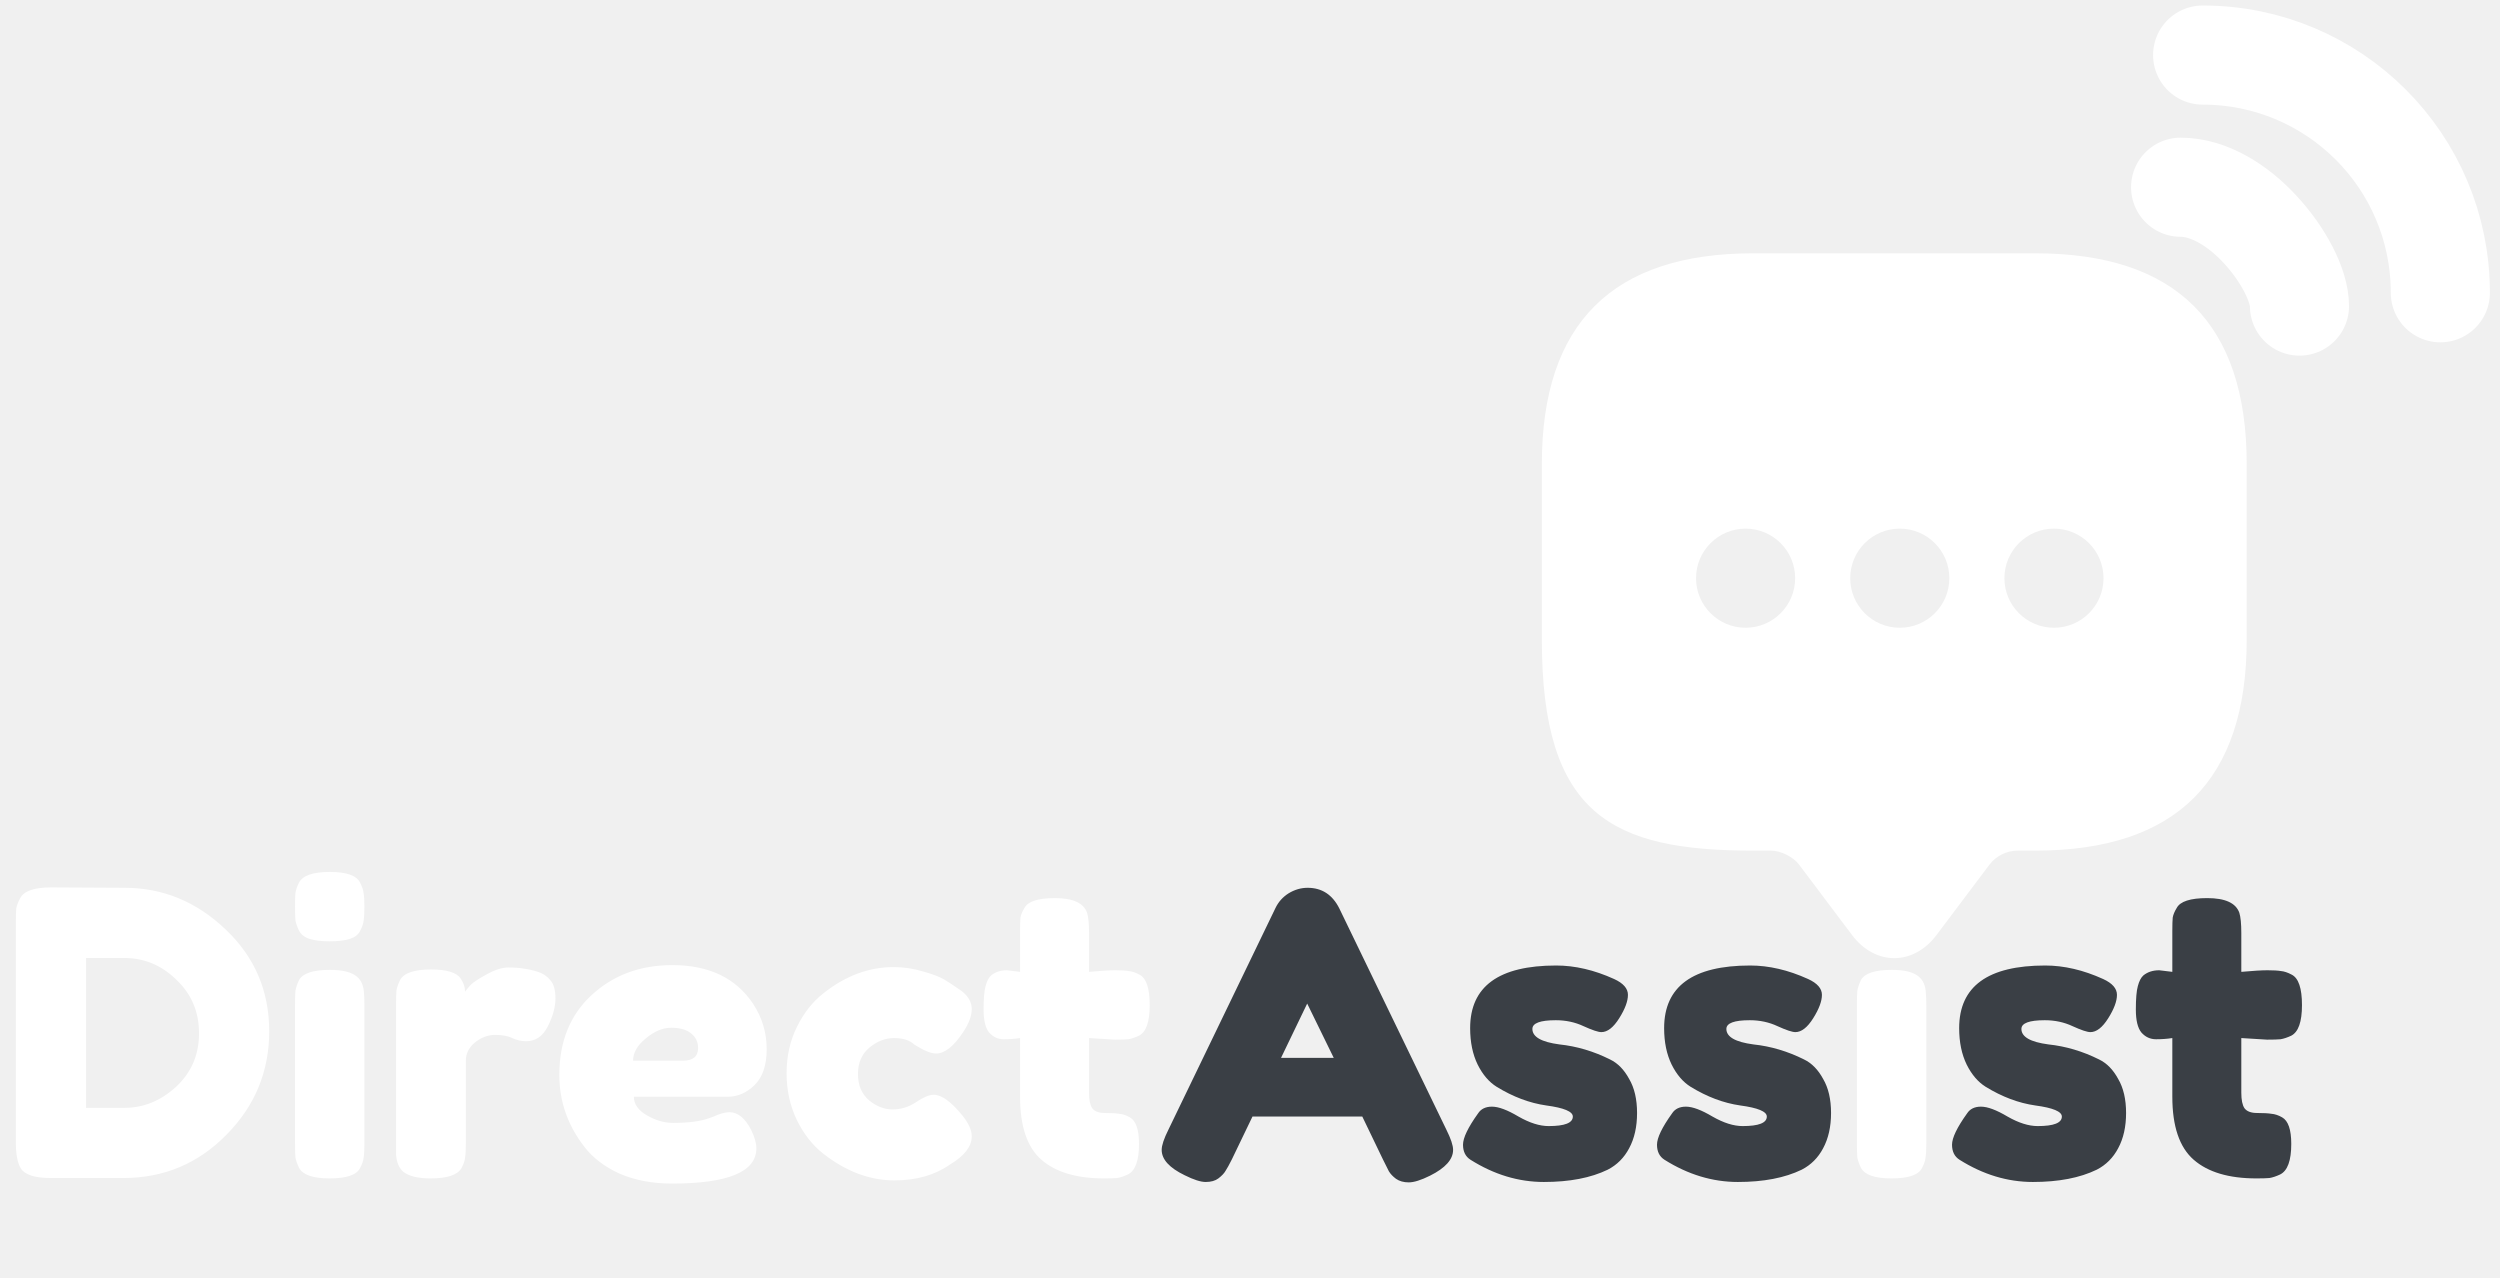
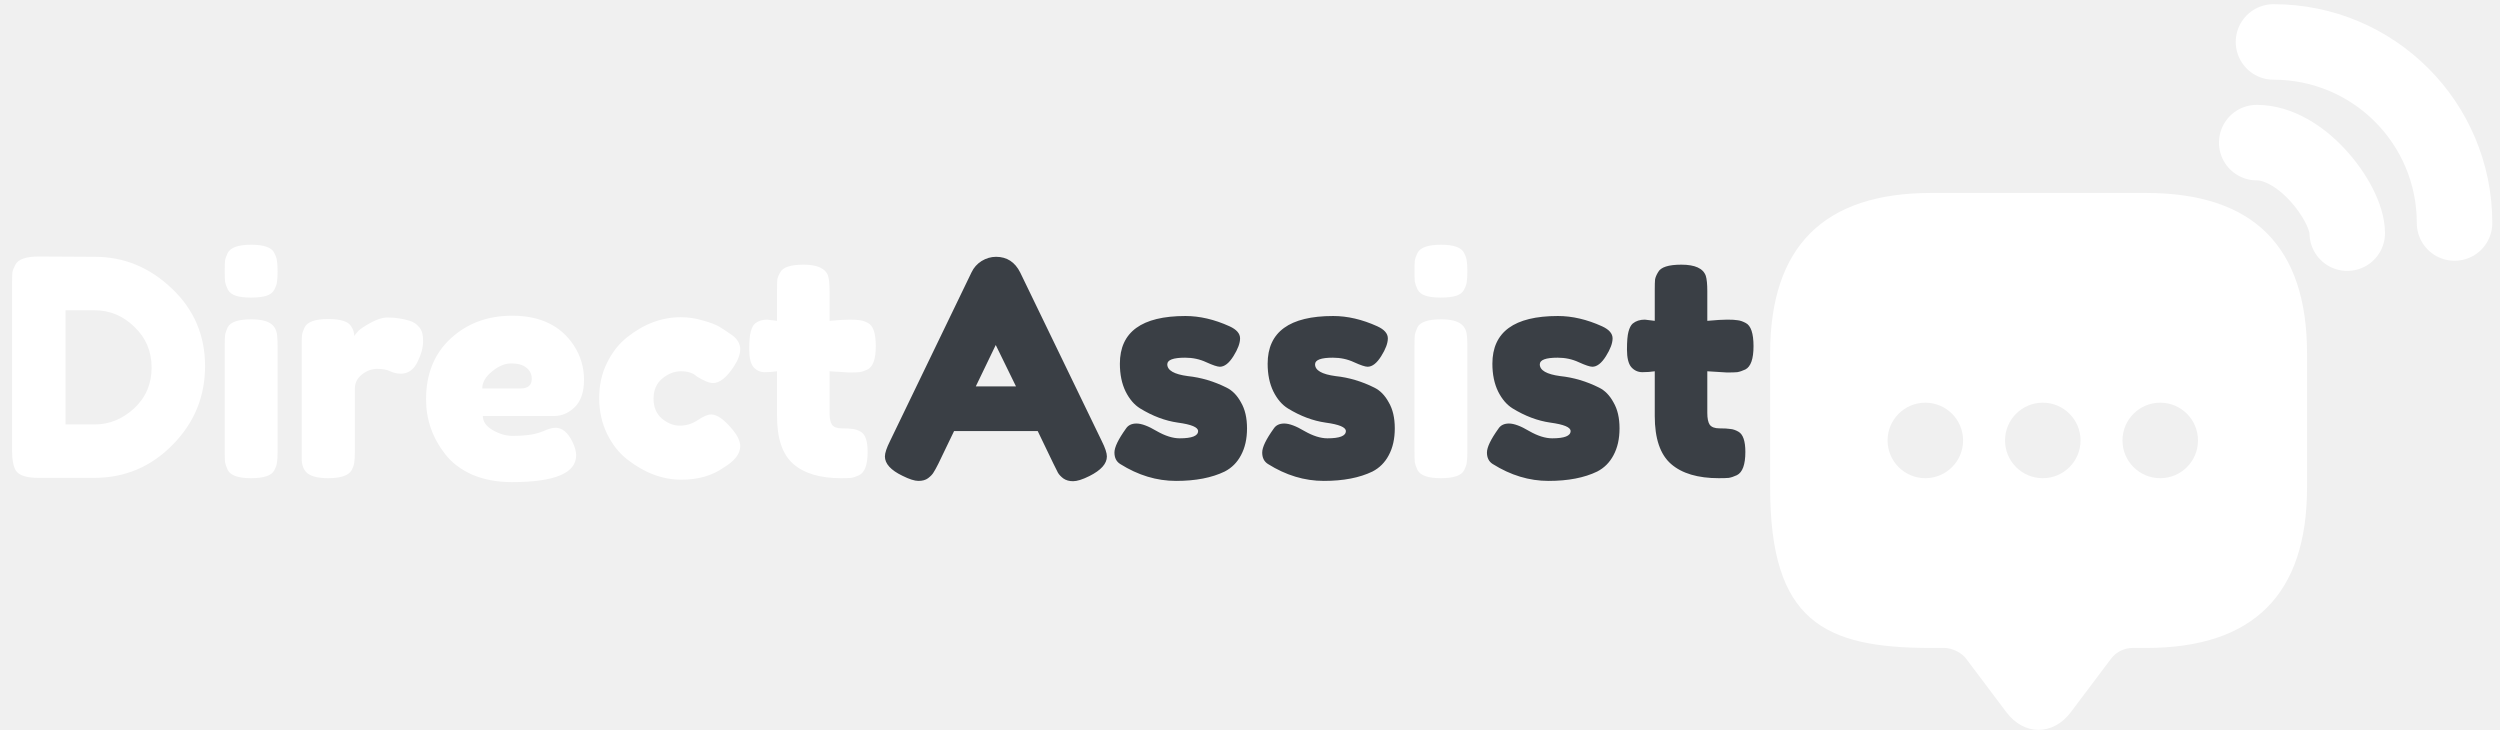
- <svg xmlns="http://www.w3.org/2000/svg" width="227" height="116" viewBox="0 0 227 116" fill="none">
-   <path d="M208.792 27.792C208.792 25.942 207.343 23.105 205.184 20.793C203.211 18.665 200.59 17 198 17" stroke="white" stroke-width="9" stroke-linecap="round" stroke-linejoin="round" />
-   <path d="M221.583 26.583C221.583 14.651 211.933 5 200 5" stroke="white" stroke-width="9" stroke-linecap="round" stroke-linejoin="round" />
-   <path d="M4.644 80.576L11.304 80.612C14.784 80.612 17.844 81.872 20.484 84.392C23.124 86.888 24.444 89.972 24.444 93.644C24.444 97.292 23.148 100.424 20.556 103.04C17.988 105.656 14.868 106.964 11.196 106.964H4.608C3.144 106.964 2.232 106.664 1.872 106.064C1.584 105.56 1.44 104.792 1.44 103.76V83.744C1.44 83.168 1.452 82.748 1.476 82.484C1.524 82.22 1.644 81.908 1.836 81.548C2.172 80.9 3.108 80.576 4.644 80.576ZM11.304 100.592C13.032 100.592 14.592 99.956 15.984 98.684C17.376 97.388 18.072 95.768 18.072 93.824C18.072 91.88 17.388 90.26 16.02 88.964C14.676 87.644 13.092 86.984 11.268 86.984H7.812V100.592H11.304ZM26.788 91.196C26.788 90.644 26.8 90.236 26.824 89.972C26.872 89.684 26.98 89.36 27.148 89C27.484 88.376 28.42 88.064 29.956 88.064C31.108 88.064 31.924 88.268 32.404 88.676C32.812 89.012 33.028 89.528 33.052 90.224C33.076 90.464 33.088 90.812 33.088 91.268V103.868C33.088 104.42 33.064 104.84 33.016 105.128C32.992 105.392 32.884 105.704 32.692 106.064C32.38 106.688 31.456 107 29.92 107C28.408 107 27.484 106.676 27.148 106.028C26.98 105.668 26.872 105.356 26.824 105.092C26.8 104.828 26.788 104.408 26.788 103.832V91.196ZM32.692 84.536C32.524 84.872 32.212 85.112 31.756 85.256C31.3 85.4 30.688 85.472 29.92 85.472C29.176 85.472 28.576 85.4 28.12 85.256C27.664 85.112 27.34 84.86 27.148 84.5C26.98 84.14 26.872 83.828 26.824 83.564C26.8 83.276 26.788 82.856 26.788 82.304C26.788 81.752 26.8 81.344 26.824 81.08C26.872 80.792 26.98 80.48 27.148 80.144C27.484 79.496 28.42 79.172 29.956 79.172C31.468 79.172 32.38 79.496 32.692 80.144C32.884 80.504 32.992 80.828 33.016 81.116C33.064 81.38 33.088 81.788 33.088 82.34C33.088 82.892 33.064 83.312 33.016 83.6C32.992 83.864 32.884 84.176 32.692 84.536ZM48.851 88.244C49.307 88.388 49.679 88.64 49.967 89C50.279 89.336 50.435 89.888 50.435 90.656C50.435 91.424 50.207 92.264 49.751 93.176C49.295 94.088 48.635 94.544 47.771 94.544C47.339 94.544 46.919 94.448 46.511 94.256C46.127 94.064 45.611 93.968 44.963 93.968C44.315 93.968 43.703 94.196 43.127 94.652C42.575 95.108 42.299 95.66 42.299 96.308V103.868C42.299 104.42 42.275 104.84 42.227 105.128C42.203 105.392 42.095 105.704 41.903 106.064C41.543 106.688 40.607 107 39.095 107C37.943 107 37.115 106.796 36.611 106.388C36.227 106.052 36.011 105.536 35.963 104.84C35.963 104.6 35.963 104.252 35.963 103.796V91.16C35.963 90.608 35.975 90.2 35.999 89.936C36.047 89.648 36.155 89.336 36.323 89C36.659 88.352 37.595 88.028 39.131 88.028C40.571 88.028 41.471 88.304 41.831 88.856C42.095 89.24 42.227 89.636 42.227 90.044C42.347 89.876 42.515 89.672 42.731 89.432C42.971 89.192 43.463 88.868 44.207 88.46C44.951 88.052 45.599 87.848 46.151 87.848C46.727 87.848 47.207 87.884 47.591 87.956C47.975 88.004 48.395 88.1 48.851 88.244ZM69.615 95.264C69.615 96.728 69.243 97.82 68.499 98.54C67.779 99.236 66.975 99.584 66.087 99.584H57.555C57.555 100.256 57.951 100.82 58.743 101.276C59.535 101.732 60.327 101.96 61.119 101.96C62.511 101.96 63.603 101.816 64.395 101.528L64.791 101.384C65.367 101.12 65.847 100.988 66.231 100.988C66.999 100.988 67.659 101.528 68.211 102.608C68.523 103.256 68.679 103.808 68.679 104.264C68.679 106.4 66.123 107.468 61.011 107.468C59.235 107.468 57.651 107.168 56.259 106.568C54.891 105.944 53.823 105.128 53.055 104.12C51.543 102.176 50.787 100.004 50.787 97.604C50.787 94.58 51.759 92.168 53.703 90.368C55.671 88.544 58.119 87.632 61.047 87.632C64.383 87.632 66.831 88.808 68.391 91.16C69.207 92.408 69.615 93.776 69.615 95.264ZM62.019 96.308C62.931 96.308 63.387 95.924 63.387 95.156C63.387 94.604 63.171 94.16 62.739 93.824C62.331 93.488 61.731 93.32 60.939 93.32C60.171 93.32 59.403 93.644 58.635 94.292C57.867 94.916 57.483 95.588 57.483 96.308H62.019ZM77.903 97.532C77.903 98.54 78.239 99.332 78.911 99.908C79.583 100.46 80.291 100.736 81.035 100.736C81.803 100.736 82.511 100.52 83.159 100.088C83.831 99.632 84.371 99.404 84.779 99.404C85.499 99.404 86.375 100.04 87.407 101.312C87.959 102.008 88.235 102.632 88.235 103.184C88.235 104.096 87.575 104.948 86.255 105.74C84.887 106.7 83.207 107.18 81.215 107.18C78.983 107.18 76.835 106.376 74.771 104.768C73.787 104 72.983 102.98 72.359 101.708C71.735 100.412 71.423 98.996 71.423 97.46C71.423 95.9 71.735 94.496 72.359 93.248C72.983 91.976 73.787 90.956 74.771 90.188C76.763 88.604 78.887 87.812 81.143 87.812C82.055 87.812 82.943 87.944 83.807 88.208C84.671 88.448 85.307 88.688 85.715 88.928L86.291 89.288C86.723 89.576 87.059 89.804 87.299 89.972C87.923 90.452 88.235 91.004 88.235 91.628C88.235 92.228 87.983 92.912 87.479 93.68C86.615 95 85.787 95.66 84.995 95.66C84.539 95.66 83.891 95.396 83.051 94.868C82.619 94.46 81.995 94.256 81.179 94.256C80.387 94.256 79.643 94.544 78.947 95.12C78.251 95.696 77.903 96.5 77.903 97.532ZM101.226 94.4L98.885 94.256V99.224C98.885 99.872 98.981 100.34 99.174 100.628C99.389 100.916 99.773 101.06 100.326 101.06C100.902 101.06 101.334 101.084 101.622 101.132C101.934 101.156 102.258 101.264 102.594 101.456C103.146 101.768 103.422 102.572 103.422 103.868C103.422 105.38 103.086 106.304 102.414 106.64C102.054 106.808 101.73 106.916 101.442 106.964C101.178 106.988 100.782 107 100.254 107C97.757 107 95.862 106.436 94.566 105.308C93.269 104.18 92.621 102.272 92.621 99.584V94.256C92.165 94.328 91.674 94.364 91.145 94.364C90.618 94.364 90.174 94.16 89.814 93.752C89.478 93.344 89.309 92.648 89.309 91.664C89.309 90.68 89.37 89.972 89.49 89.54C89.609 89.084 89.778 88.76 89.993 88.568C90.377 88.256 90.858 88.1 91.433 88.1L92.621 88.244V84.536C92.621 83.984 92.633 83.576 92.657 83.312C92.706 83.048 92.826 82.76 93.017 82.448C93.329 81.848 94.254 81.548 95.79 81.548C97.421 81.548 98.394 81.992 98.706 82.88C98.826 83.264 98.885 83.876 98.885 84.716V88.244C99.942 88.148 100.734 88.1 101.262 88.1C101.814 88.1 102.222 88.124 102.486 88.172C102.774 88.196 103.098 88.304 103.458 88.496C104.082 88.808 104.394 89.732 104.394 91.268C104.394 92.78 104.07 93.704 103.422 94.04C103.062 94.208 102.738 94.316 102.45 94.364C102.186 94.388 101.778 94.4 101.226 94.4ZM168.608 91.196C168.608 90.644 168.62 90.236 168.644 89.972C168.692 89.684 168.8 89.36 168.968 89C169.304 88.376 170.24 88.064 171.776 88.064C172.928 88.064 173.744 88.268 174.224 88.676C174.632 89.012 174.848 89.528 174.872 90.224C174.896 90.464 174.908 90.812 174.908 91.268V103.868C174.908 104.42 174.884 104.84 174.836 105.128C174.812 105.392 174.704 105.704 174.512 106.064C174.2 106.688 173.276 107 171.74 107C170.228 107 169.304 106.676 168.968 106.028C168.8 105.668 168.692 105.356 168.644 105.092C168.62 104.828 168.608 104.408 168.608 103.832V91.196ZM174.512 84.536C174.344 84.872 174.032 85.112 173.576 85.256C173.12 85.4 172.508 85.472 171.74 85.472C170.996 85.472 170.396 85.4 169.94 85.256C169.484 85.112 169.16 84.86 168.968 84.5C168.8 84.14 168.692 83.828 168.644 83.564C168.62 83.276 168.608 82.856 168.608 82.304C168.608 81.752 168.62 81.344 168.644 81.08C168.692 80.792 168.8 80.48 168.968 80.144C169.304 79.496 170.24 79.172 171.776 79.172C173.288 79.172 174.2 79.496 174.512 80.144C174.704 80.504 174.812 80.828 174.836 81.116C174.884 81.38 174.908 81.788 174.908 82.34C174.908 82.892 174.884 83.312 174.836 83.6C174.812 83.864 174.704 84.176 174.512 84.536Z" fill="white" />
-   <path d="M121.609 82.484L131.329 102.572C131.737 103.388 131.941 104 131.941 104.408C131.941 105.272 131.245 106.052 129.853 106.748C129.037 107.156 128.389 107.36 127.909 107.36C127.453 107.36 127.069 107.252 126.757 107.036C126.469 106.82 126.253 106.592 126.109 106.352C125.989 106.112 125.809 105.752 125.569 105.272L123.697 101.384H113.725L111.853 105.272C111.613 105.752 111.421 106.1 111.277 106.316C111.157 106.532 110.941 106.76 110.629 107C110.341 107.216 109.957 107.324 109.477 107.324C109.021 107.324 108.385 107.12 107.569 106.712C106.177 106.04 105.481 105.272 105.481 104.408C105.481 104 105.685 103.388 106.093 102.572L115.813 82.448C116.077 81.896 116.473 81.452 117.001 81.116C117.553 80.78 118.129 80.612 118.729 80.612C120.025 80.612 120.985 81.236 121.609 82.484ZM118.693 91.124L116.317 96.056H121.105L118.693 91.124ZM133.525 105.308C133.069 105.02 132.841 104.564 132.841 103.94C132.841 103.316 133.297 102.368 134.209 101.096C134.473 100.688 134.893 100.484 135.469 100.484C136.069 100.484 136.873 100.784 137.881 101.384C138.889 101.96 139.801 102.248 140.617 102.248C142.081 102.248 142.813 101.96 142.813 101.384C142.813 100.928 142.009 100.592 140.401 100.376C138.889 100.16 137.389 99.596 135.901 98.684C135.205 98.252 134.629 97.58 134.173 96.668C133.717 95.732 133.489 94.628 133.489 93.356C133.489 89.564 136.093 87.668 141.301 87.668C143.005 87.668 144.757 88.076 146.557 88.892C147.397 89.276 147.817 89.756 147.817 90.332C147.817 90.908 147.553 91.616 147.025 92.456C146.497 93.296 145.957 93.716 145.405 93.716C145.117 93.716 144.577 93.536 143.785 93.176C143.017 92.816 142.177 92.636 141.265 92.636C139.849 92.636 139.141 92.9 139.141 93.428C139.141 94.148 139.957 94.616 141.589 94.832C143.173 95 144.709 95.456 146.197 96.2C146.893 96.536 147.469 97.124 147.925 97.964C148.405 98.78 148.645 99.812 148.645 101.06C148.645 102.308 148.405 103.376 147.925 104.264C147.469 105.128 146.821 105.776 145.981 106.208C144.445 106.952 142.513 107.324 140.185 107.324C137.881 107.324 135.661 106.652 133.525 105.308ZM151.139 105.308C150.683 105.02 150.455 104.564 150.455 103.94C150.455 103.316 150.911 102.368 151.823 101.096C152.087 100.688 152.507 100.484 153.083 100.484C153.683 100.484 154.487 100.784 155.495 101.384C156.503 101.96 157.415 102.248 158.231 102.248C159.695 102.248 160.427 101.96 160.427 101.384C160.427 100.928 159.623 100.592 158.015 100.376C156.503 100.16 155.003 99.596 153.515 98.684C152.819 98.252 152.243 97.58 151.787 96.668C151.331 95.732 151.103 94.628 151.103 93.356C151.103 89.564 153.707 87.668 158.915 87.668C160.619 87.668 162.371 88.076 164.171 88.892C165.011 89.276 165.431 89.756 165.431 90.332C165.431 90.908 165.167 91.616 164.639 92.456C164.111 93.296 163.571 93.716 163.019 93.716C162.731 93.716 162.191 93.536 161.399 93.176C160.631 92.816 159.791 92.636 158.879 92.636C157.463 92.636 156.755 92.9 156.755 93.428C156.755 94.148 157.571 94.616 159.203 94.832C160.787 95 162.323 95.456 163.811 96.2C164.507 96.536 165.083 97.124 165.539 97.964C166.019 98.78 166.259 99.812 166.259 101.06C166.259 102.308 166.019 103.376 165.539 104.264C165.083 105.128 164.435 105.776 163.595 106.208C162.059 106.952 160.127 107.324 157.799 107.324C155.495 107.324 153.275 106.652 151.139 105.308ZM177.928 105.308C177.472 105.02 177.244 104.564 177.244 103.94C177.244 103.316 177.7 102.368 178.612 101.096C178.876 100.688 179.296 100.484 179.872 100.484C180.472 100.484 181.276 100.784 182.284 101.384C183.292 101.96 184.204 102.248 185.02 102.248C186.484 102.248 187.216 101.96 187.216 101.384C187.216 100.928 186.412 100.592 184.804 100.376C183.292 100.16 181.792 99.596 180.304 98.684C179.608 98.252 179.032 97.58 178.576 96.668C178.12 95.732 177.892 94.628 177.892 93.356C177.892 89.564 180.496 87.668 185.704 87.668C187.408 87.668 189.16 88.076 190.96 88.892C191.8 89.276 192.22 89.756 192.22 90.332C192.22 90.908 191.956 91.616 191.428 92.456C190.9 93.296 190.36 93.716 189.808 93.716C189.52 93.716 188.98 93.536 188.188 93.176C187.42 92.816 186.58 92.636 185.668 92.636C184.252 92.636 183.544 92.9 183.544 93.428C183.544 94.148 184.36 94.616 185.992 94.832C187.576 95 189.112 95.456 190.6 96.2C191.296 96.536 191.872 97.124 192.328 97.964C192.808 98.78 193.048 99.812 193.048 101.06C193.048 102.308 192.808 103.376 192.328 104.264C191.872 105.128 191.224 105.776 190.384 106.208C188.848 106.952 186.916 107.324 184.588 107.324C182.284 107.324 180.064 106.652 177.928 105.308ZM205.851 94.4L203.511 94.256V99.224C203.511 99.872 203.607 100.34 203.799 100.628C204.015 100.916 204.399 101.06 204.951 101.06C205.527 101.06 205.959 101.084 206.247 101.132C206.559 101.156 206.883 101.264 207.219 101.456C207.771 101.768 208.047 102.572 208.047 103.868C208.047 105.38 207.711 106.304 207.039 106.64C206.679 106.808 206.355 106.916 206.067 106.964C205.803 106.988 205.407 107 204.879 107C202.383 107 200.487 106.436 199.191 105.308C197.895 104.18 197.247 102.272 197.247 99.584V94.256C196.791 94.328 196.299 94.364 195.771 94.364C195.243 94.364 194.799 94.16 194.439 93.752C194.103 93.344 193.935 92.648 193.935 91.664C193.935 90.68 193.995 89.972 194.115 89.54C194.235 89.084 194.403 88.76 194.619 88.568C195.003 88.256 195.483 88.1 196.059 88.1L197.247 88.244V84.536C197.247 83.984 197.259 83.576 197.283 83.312C197.331 83.048 197.451 82.76 197.643 82.448C197.955 81.848 198.879 81.548 200.415 81.548C202.047 81.548 203.019 81.992 203.331 82.88C203.451 83.264 203.511 83.876 203.511 84.716V88.244C204.567 88.148 205.359 88.1 205.887 88.1C206.439 88.1 206.847 88.124 207.111 88.172C207.399 88.196 207.723 88.304 208.083 88.496C208.707 88.808 209.019 89.732 209.019 91.268C209.019 92.78 208.695 93.704 208.047 94.04C207.687 94.208 207.363 94.316 207.075 94.364C206.811 94.388 206.403 94.4 205.851 94.4Z" fill="#3A3F45" />
-   <path fill-rule="evenodd" clip-rule="evenodd" d="M159.2 77.237H160.8C161.696 77.237 162.848 77.812 163.36 78.513L168.16 84.894C170.272 87.702 173.728 87.702 175.84 84.894L180.64 78.513C181.248 77.716 182.208 77.237 183.2 77.237H184.8C197.6 77.237 204 70.856 204 58.095V42.142C204 29.381 197.6 23 184.8 23H159.2C146.4 23 140 29.381 140 42.142V58.095C140 74.047 146.4 77.237 159.2 77.237ZM158.5 57C160.985 57 163 54.985 163 52.5C163 50.015 160.985 48 158.5 48C156.015 48 154 50.015 154 52.5C154 54.985 156.015 57 158.5 57ZM177 52.5C177 54.985 174.985 57 172.5 57C170.015 57 168 54.985 168 52.5C168 50.015 170.015 48 172.5 48C174.985 48 177 50.015 177 52.5ZM186.5 57C188.985 57 191 54.985 191 52.5C191 50.015 188.985 48 186.5 48C184.015 48 182 50.015 182 52.5C182 54.985 184.015 57 186.5 57Z" fill="white" />
+ <svg xmlns="http://www.w3.org/2000/svg" width="298" height="87" viewBox="0 0 298 87" fill="none">
+   <path d="M279.792 27.792C279.792 25.942 278.343 23.105 276.184 20.793C274.211 18.665 271.59 17 269 17" stroke="white" stroke-width="9" stroke-linecap="round" stroke-linejoin="round" />
+   <path d="M292.583 26.583C292.583 14.651 282.933 5 271 5" stroke="white" stroke-width="9" stroke-linecap="round" stroke-linejoin="round" />
+   <path d="M4.644 30.576L11.304 30.612C14.784 30.612 17.844 31.872 20.484 34.392C23.124 36.888 24.444 39.972 24.444 43.644C24.444 47.292 23.148 50.424 20.556 53.04C17.988 55.656 14.868 56.964 11.196 56.964H4.608C3.144 56.964 2.232 56.664 1.872 56.064C1.584 55.56 1.44 54.792 1.44 53.76V33.744C1.44 33.168 1.452 32.748 1.476 32.484C1.524 32.22 1.644 31.908 1.836 31.548C2.172 30.9 3.108 30.576 4.644 30.576ZM11.304 50.592C13.032 50.592 14.592 49.956 15.984 48.684C17.376 47.388 18.072 45.768 18.072 43.824C18.072 41.88 17.388 40.26 16.02 38.964C14.676 37.644 13.092 36.984 11.268 36.984H7.812V50.592H11.304ZM26.788 41.196C26.788 40.644 26.8 40.236 26.824 39.972C26.872 39.684 26.98 39.36 27.148 39C27.484 38.376 28.42 38.064 29.956 38.064C31.108 38.064 31.924 38.268 32.404 38.676C32.812 39.012 33.028 39.528 33.052 40.224C33.076 40.464 33.088 40.812 33.088 41.268V53.868C33.088 54.42 33.064 54.84 33.016 55.128C32.992 55.392 32.884 55.704 32.692 56.064C32.38 56.688 31.456 57 29.92 57C28.408 57 27.484 56.676 27.148 56.028C26.98 55.668 26.872 55.356 26.824 55.092C26.8 54.828 26.788 54.408 26.788 53.832V41.196ZM32.692 34.536C32.524 34.872 32.212 35.112 31.756 35.256C31.3 35.4 30.688 35.472 29.92 35.472C29.176 35.472 28.576 35.4 28.12 35.256C27.664 35.112 27.34 34.86 27.148 34.5C26.98 34.14 26.872 33.828 26.824 33.564C26.8 33.276 26.788 32.856 26.788 32.304C26.788 31.752 26.8 31.344 26.824 31.08C26.872 30.792 26.98 30.48 27.148 30.144C27.484 29.496 28.42 29.172 29.956 29.172C31.468 29.172 32.38 29.496 32.692 30.144C32.884 30.504 32.992 30.828 33.016 31.116C33.064 31.38 33.088 31.788 33.088 32.34C33.088 32.892 33.064 33.312 33.016 33.6C32.992 33.864 32.884 34.176 32.692 34.536ZM48.851 38.244C49.307 38.388 49.679 38.64 49.967 39C50.279 39.336 50.435 39.888 50.435 40.656C50.435 41.424 50.207 42.264 49.751 43.176C49.295 44.088 48.635 44.544 47.771 44.544C47.339 44.544 46.919 44.448 46.511 44.256C46.127 44.064 45.611 43.968 44.963 43.968C44.315 43.968 43.703 44.196 43.127 44.652C42.575 45.108 42.299 45.66 42.299 46.308V53.868C42.299 54.42 42.275 54.84 42.227 55.128C42.203 55.392 42.095 55.704 41.903 56.064C41.543 56.688 40.607 57 39.095 57C37.943 57 37.115 56.796 36.611 56.388C36.227 56.052 36.011 55.536 35.963 54.84C35.963 54.6 35.963 54.252 35.963 53.796V41.16C35.963 40.608 35.975 40.2 35.999 39.936C36.047 39.648 36.155 39.336 36.323 39C36.659 38.352 37.595 38.028 39.131 38.028C40.571 38.028 41.471 38.304 41.831 38.856C42.095 39.24 42.227 39.636 42.227 40.044C42.347 39.876 42.515 39.672 42.731 39.432C42.971 39.192 43.463 38.868 44.207 38.46C44.951 38.052 45.599 37.848 46.151 37.848C46.727 37.848 47.207 37.884 47.591 37.956C47.975 38.004 48.395 38.1 48.851 38.244ZM69.615 45.264C69.615 46.728 69.243 47.82 68.499 48.54C67.779 49.236 66.975 49.584 66.087 49.584H57.555C57.555 50.256 57.951 50.82 58.743 51.276C59.535 51.732 60.327 51.96 61.119 51.96C62.511 51.96 63.603 51.816 64.395 51.528L64.791 51.384C65.367 51.12 65.847 50.988 66.231 50.988C66.999 50.988 67.659 51.528 68.211 52.608C68.523 53.256 68.679 53.808 68.679 54.264C68.679 56.4 66.123 57.468 61.011 57.468C59.235 57.468 57.651 57.168 56.259 56.568C54.891 55.944 53.823 55.128 53.055 54.12C51.543 52.176 50.787 50.004 50.787 47.604C50.787 44.58 51.759 42.168 53.703 40.368C55.671 38.544 58.119 37.632 61.047 37.632C64.383 37.632 66.831 38.808 68.391 41.16C69.207 42.408 69.615 43.776 69.615 45.264ZM62.019 46.308C62.931 46.308 63.387 45.924 63.387 45.156C63.387 44.604 63.171 44.16 62.739 43.824C62.331 43.488 61.731 43.32 60.939 43.32C60.171 43.32 59.403 43.644 58.635 44.292C57.867 44.916 57.483 45.588 57.483 46.308H62.019ZM77.903 47.532C77.903 48.54 78.239 49.332 78.911 49.908C79.583 50.46 80.291 50.736 81.035 50.736C81.803 50.736 82.511 50.52 83.159 50.088C83.831 49.632 84.371 49.404 84.779 49.404C85.499 49.404 86.375 50.04 87.407 51.312C87.959 52.008 88.235 52.632 88.235 53.184C88.235 54.096 87.575 54.948 86.255 55.74C84.887 56.7 83.207 57.18 81.215 57.18C78.983 57.18 76.835 56.376 74.771 54.768C73.787 54 72.983 52.98 72.359 51.708C71.735 50.412 71.423 48.996 71.423 47.46C71.423 45.9 71.735 44.496 72.359 43.248C72.983 41.976 73.787 40.956 74.771 40.188C76.763 38.604 78.887 37.812 81.143 37.812C82.055 37.812 82.943 37.944 83.807 38.208C84.671 38.448 85.307 38.688 85.715 38.928L86.291 39.288C86.723 39.576 87.059 39.804 87.299 39.972C87.923 40.452 88.235 41.004 88.235 41.628C88.235 42.228 87.983 42.912 87.479 43.68C86.615 45 85.787 45.66 84.995 45.66C84.539 45.66 83.891 45.396 83.051 44.868C82.619 44.46 81.995 44.256 81.179 44.256C80.387 44.256 79.643 44.544 78.947 45.12C78.251 45.696 77.903 46.5 77.903 47.532ZM101.226 44.4L98.885 44.256V49.224C98.885 49.872 98.981 50.34 99.174 50.628C99.389 50.916 99.773 51.06 100.326 51.06C100.902 51.06 101.334 51.084 101.622 51.132C101.934 51.156 102.258 51.264 102.594 51.456C103.146 51.768 103.422 52.572 103.422 53.868C103.422 55.38 103.086 56.304 102.414 56.64C102.054 56.808 101.73 56.916 101.442 56.964C101.178 56.988 100.782 57 100.254 57C97.757 57 95.862 56.436 94.566 55.308C93.269 54.18 92.621 52.272 92.621 49.584V44.256C92.165 44.328 91.674 44.364 91.145 44.364C90.618 44.364 90.174 44.16 89.814 43.752C89.478 43.344 89.309 42.648 89.309 41.664C89.309 40.68 89.37 39.972 89.49 39.54C89.609 39.084 89.778 38.76 89.993 38.568C90.377 38.256 90.858 38.1 91.433 38.1L92.621 38.244V34.536C92.621 33.984 92.633 33.576 92.657 33.312C92.706 33.048 92.826 32.76 93.017 32.448C93.329 31.848 94.254 31.548 95.79 31.548C97.421 31.548 98.394 31.992 98.706 32.88C98.826 33.264 98.885 33.876 98.885 34.716V38.244C99.942 38.148 100.734 38.1 101.262 38.1C101.814 38.1 102.222 38.124 102.486 38.172C102.774 38.196 103.098 38.304 103.458 38.496C104.082 38.808 104.394 39.732 104.394 41.268C104.394 42.78 104.07 43.704 103.422 44.04C103.062 44.208 102.738 44.316 102.45 44.364C102.186 44.388 101.778 44.4 101.226 44.4ZM168.608 41.196C168.608 40.644 168.62 40.236 168.644 39.972C168.692 39.684 168.8 39.36 168.968 39C169.304 38.376 170.24 38.064 171.776 38.064C172.928 38.064 173.744 38.268 174.224 38.676C174.632 39.012 174.848 39.528 174.872 40.224C174.896 40.464 174.908 40.812 174.908 41.268V53.868C174.908 54.42 174.884 54.84 174.836 55.128C174.812 55.392 174.704 55.704 174.512 56.064C174.2 56.688 173.276 57 171.74 57C170.228 57 169.304 56.676 168.968 56.028C168.8 55.668 168.692 55.356 168.644 55.092C168.62 54.828 168.608 54.408 168.608 53.832V41.196ZM174.512 34.536C174.344 34.872 174.032 35.112 173.576 35.256C173.12 35.4 172.508 35.472 171.74 35.472C170.996 35.472 170.396 35.4 169.94 35.256C169.484 35.112 169.16 34.86 168.968 34.5C168.8 34.14 168.692 33.828 168.644 33.564C168.62 33.276 168.608 32.856 168.608 32.304C168.608 31.752 168.62 31.344 168.644 31.08C168.692 30.792 168.8 30.48 168.968 30.144C169.304 29.496 170.24 29.172 171.776 29.172C173.288 29.172 174.2 29.496 174.512 30.144C174.704 30.504 174.812 30.828 174.836 31.116C174.884 31.38 174.908 31.788 174.908 32.34C174.908 32.892 174.884 33.312 174.836 33.6C174.812 33.864 174.704 34.176 174.512 34.536Z" fill="white" />
+   <path d="M121.609 32.484L131.329 52.572C131.737 53.388 131.941 54 131.941 54.408C131.941 55.272 131.245 56.052 129.853 56.748C129.037 57.156 128.389 57.36 127.909 57.36C127.453 57.36 127.069 57.252 126.757 57.036C126.469 56.82 126.253 56.592 126.109 56.352C125.989 56.112 125.809 55.752 125.569 55.272L123.697 51.384H113.725L111.853 55.272C111.613 55.752 111.421 56.1 111.277 56.316C111.157 56.532 110.941 56.76 110.629 57C110.341 57.216 109.957 57.324 109.477 57.324C109.021 57.324 108.385 57.12 107.569 56.712C106.177 56.04 105.481 55.272 105.481 54.408C105.481 54 105.685 53.388 106.093 52.572L115.813 32.448C116.077 31.896 116.473 31.452 117.001 31.116C117.553 30.78 118.129 30.612 118.729 30.612C120.025 30.612 120.985 31.236 121.609 32.484ZM118.693 41.124L116.317 46.056H121.105L118.693 41.124ZM133.525 55.308C133.069 55.02 132.841 54.564 132.841 53.94C132.841 53.316 133.297 52.368 134.209 51.096C134.473 50.688 134.893 50.484 135.469 50.484C136.069 50.484 136.873 50.784 137.881 51.384C138.889 51.96 139.801 52.248 140.617 52.248C142.081 52.248 142.813 51.96 142.813 51.384C142.813 50.928 142.009 50.592 140.401 50.376C138.889 50.16 137.389 49.596 135.901 48.684C135.205 48.252 134.629 47.58 134.173 46.668C133.717 45.732 133.489 44.628 133.489 43.356C133.489 39.564 136.093 37.668 141.301 37.668C143.005 37.668 144.757 38.076 146.557 38.892C147.397 39.276 147.817 39.756 147.817 40.332C147.817 40.908 147.553 41.616 147.025 42.456C146.497 43.296 145.957 43.716 145.405 43.716C145.117 43.716 144.577 43.536 143.785 43.176C143.017 42.816 142.177 42.636 141.265 42.636C139.849 42.636 139.141 42.9 139.141 43.428C139.141 44.148 139.957 44.616 141.589 44.832C143.173 45 144.709 45.456 146.197 46.2C146.893 46.536 147.469 47.124 147.925 47.964C148.405 48.78 148.645 49.812 148.645 51.06C148.645 52.308 148.405 53.376 147.925 54.264C147.469 55.128 146.821 55.776 145.981 56.208C144.445 56.952 142.513 57.324 140.185 57.324C137.881 57.324 135.661 56.652 133.525 55.308ZM151.139 55.308C150.683 55.02 150.455 54.564 150.455 53.94C150.455 53.316 150.911 52.368 151.823 51.096C152.087 50.688 152.507 50.484 153.083 50.484C153.683 50.484 154.487 50.784 155.495 51.384C156.503 51.96 157.415 52.248 158.231 52.248C159.695 52.248 160.427 51.96 160.427 51.384C160.427 50.928 159.623 50.592 158.015 50.376C156.503 50.16 155.003 49.596 153.515 48.684C152.819 48.252 152.243 47.58 151.787 46.668C151.331 45.732 151.103 44.628 151.103 43.356C151.103 39.564 153.707 37.668 158.915 37.668C160.619 37.668 162.371 38.076 164.171 38.892C165.011 39.276 165.431 39.756 165.431 40.332C165.431 40.908 165.167 41.616 164.639 42.456C164.111 43.296 163.571 43.716 163.019 43.716C162.731 43.716 162.191 43.536 161.399 43.176C160.631 42.816 159.791 42.636 158.879 42.636C157.463 42.636 156.755 42.9 156.755 43.428C156.755 44.148 157.571 44.616 159.203 44.832C160.787 45 162.323 45.456 163.811 46.2C164.507 46.536 165.083 47.124 165.539 47.964C166.019 48.78 166.259 49.812 166.259 51.06C166.259 52.308 166.019 53.376 165.539 54.264C165.083 55.128 164.435 55.776 163.595 56.208C162.059 56.952 160.127 57.324 157.799 57.324C155.495 57.324 153.275 56.652 151.139 55.308ZM177.928 55.308C177.472 55.02 177.244 54.564 177.244 53.94C177.244 53.316 177.7 52.368 178.612 51.096C178.876 50.688 179.296 50.484 179.872 50.484C180.472 50.484 181.276 50.784 182.284 51.384C183.292 51.96 184.204 52.248 185.02 52.248C186.484 52.248 187.216 51.96 187.216 51.384C187.216 50.928 186.412 50.592 184.804 50.376C183.292 50.16 181.792 49.596 180.304 48.684C179.608 48.252 179.032 47.58 178.576 46.668C178.12 45.732 177.892 44.628 177.892 43.356C177.892 39.564 180.496 37.668 185.704 37.668C187.408 37.668 189.16 38.076 190.96 38.892C191.8 39.276 192.22 39.756 192.22 40.332C192.22 40.908 191.956 41.616 191.428 42.456C190.9 43.296 190.36 43.716 189.808 43.716C189.52 43.716 188.98 43.536 188.188 43.176C187.42 42.816 186.58 42.636 185.668 42.636C184.252 42.636 183.544 42.9 183.544 43.428C183.544 44.148 184.36 44.616 185.992 44.832C187.576 45 189.112 45.456 190.6 46.2C191.296 46.536 191.872 47.124 192.328 47.964C192.808 48.78 193.048 49.812 193.048 51.06C193.048 52.308 192.808 53.376 192.328 54.264C191.872 55.128 191.224 55.776 190.384 56.208C188.848 56.952 186.916 57.324 184.588 57.324C182.284 57.324 180.064 56.652 177.928 55.308ZM205.851 44.4L203.511 44.256V49.224C203.511 49.872 203.607 50.34 203.799 50.628C204.015 50.916 204.399 51.06 204.951 51.06C205.527 51.06 205.959 51.084 206.247 51.132C206.559 51.156 206.883 51.264 207.219 51.456C207.771 51.768 208.047 52.572 208.047 53.868C208.047 55.38 207.711 56.304 207.039 56.64C206.679 56.808 206.355 56.916 206.067 56.964C205.803 56.988 205.407 57 204.879 57C202.383 57 200.487 56.436 199.191 55.308C197.895 54.18 197.247 52.272 197.247 49.584V44.256C196.791 44.328 196.299 44.364 195.771 44.364C195.243 44.364 194.799 44.16 194.439 43.752C194.103 43.344 193.935 42.648 193.935 41.664C193.935 40.68 193.995 39.972 194.115 39.54C194.235 39.084 194.403 38.76 194.619 38.568C195.003 38.256 195.483 38.1 196.059 38.1L197.247 38.244V34.536C197.247 33.984 197.259 33.576 197.283 33.312C197.331 33.048 197.451 32.76 197.643 32.448C197.955 31.848 198.879 31.548 200.415 31.548C202.047 31.548 203.019 31.992 203.331 32.88C203.451 33.264 203.511 33.876 203.511 34.716V38.244C204.567 38.148 205.359 38.1 205.887 38.1C206.439 38.1 206.847 38.124 207.111 38.172C207.399 38.196 207.723 38.304 208.083 38.496C208.707 38.808 209.019 39.732 209.019 41.268C209.019 42.78 208.695 43.704 208.047 44.04C207.687 44.208 207.363 44.316 207.075 44.364C206.811 44.388 206.403 44.4 205.851 44.4Z" fill="#3A3F45" />
+   <path fill-rule="evenodd" clip-rule="evenodd" d="M230.2 77.237H231.8C232.696 77.237 233.848 77.812 234.36 78.513L239.16 84.894C241.272 87.702 244.728 87.702 246.84 84.894L251.64 78.513C252.248 77.716 253.208 77.237 254.2 77.237H255.8C268.6 77.237 275 70.856 275 58.095V42.142C275 29.381 268.6 23 255.8 23H230.2C217.4 23 211 29.381 211 42.142V58.095C211 74.047 217.4 77.237 230.2 77.237ZM229.5 57C231.985 57 234 54.985 234 52.5C234 50.015 231.985 48 229.5 48C227.015 48 225 50.015 225 52.5C225 54.985 227.015 57 229.5 57ZM248 52.5C248 54.985 245.985 57 243.5 57C241.015 57 239 54.985 239 52.5C239 50.015 241.015 48 243.5 48C245.985 48 248 50.015 248 52.5ZM257.5 57C259.985 57 262 54.985 262 52.5C262 50.015 259.985 48 257.5 48C255.015 48 253 50.015 253 52.5C253 54.985 255.015 57 257.5 57Z" fill="white" />
</svg>
